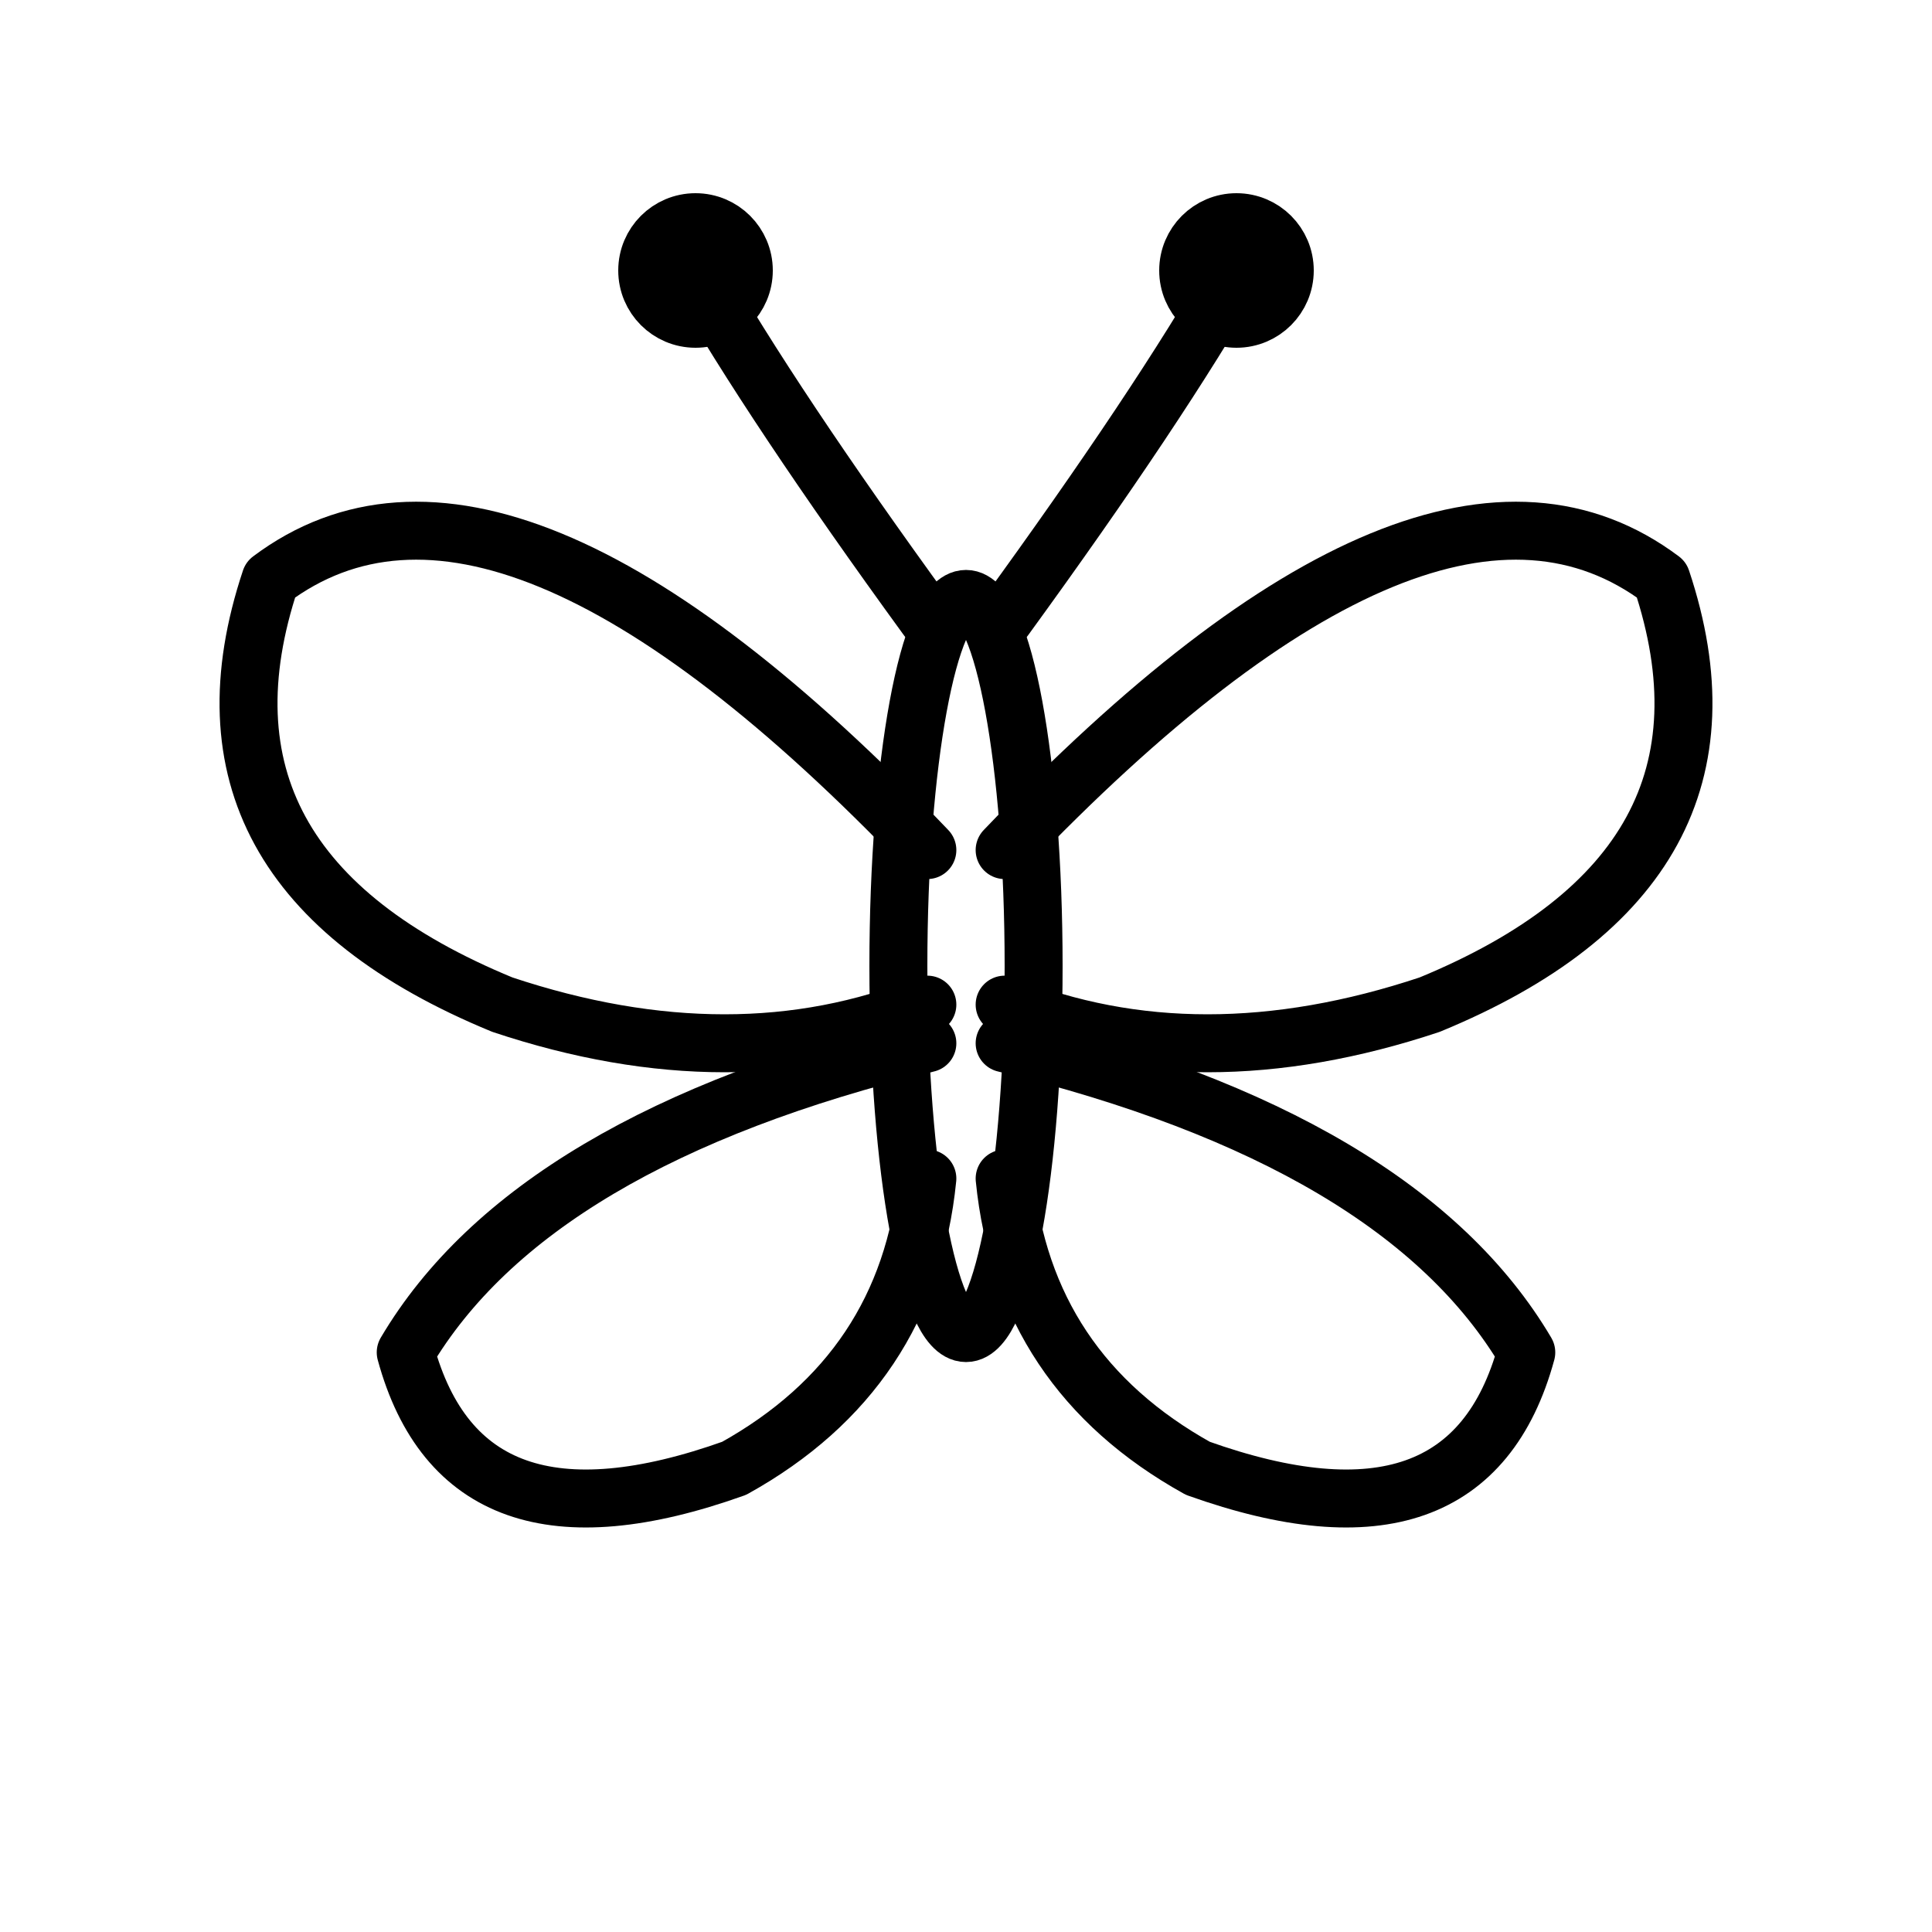
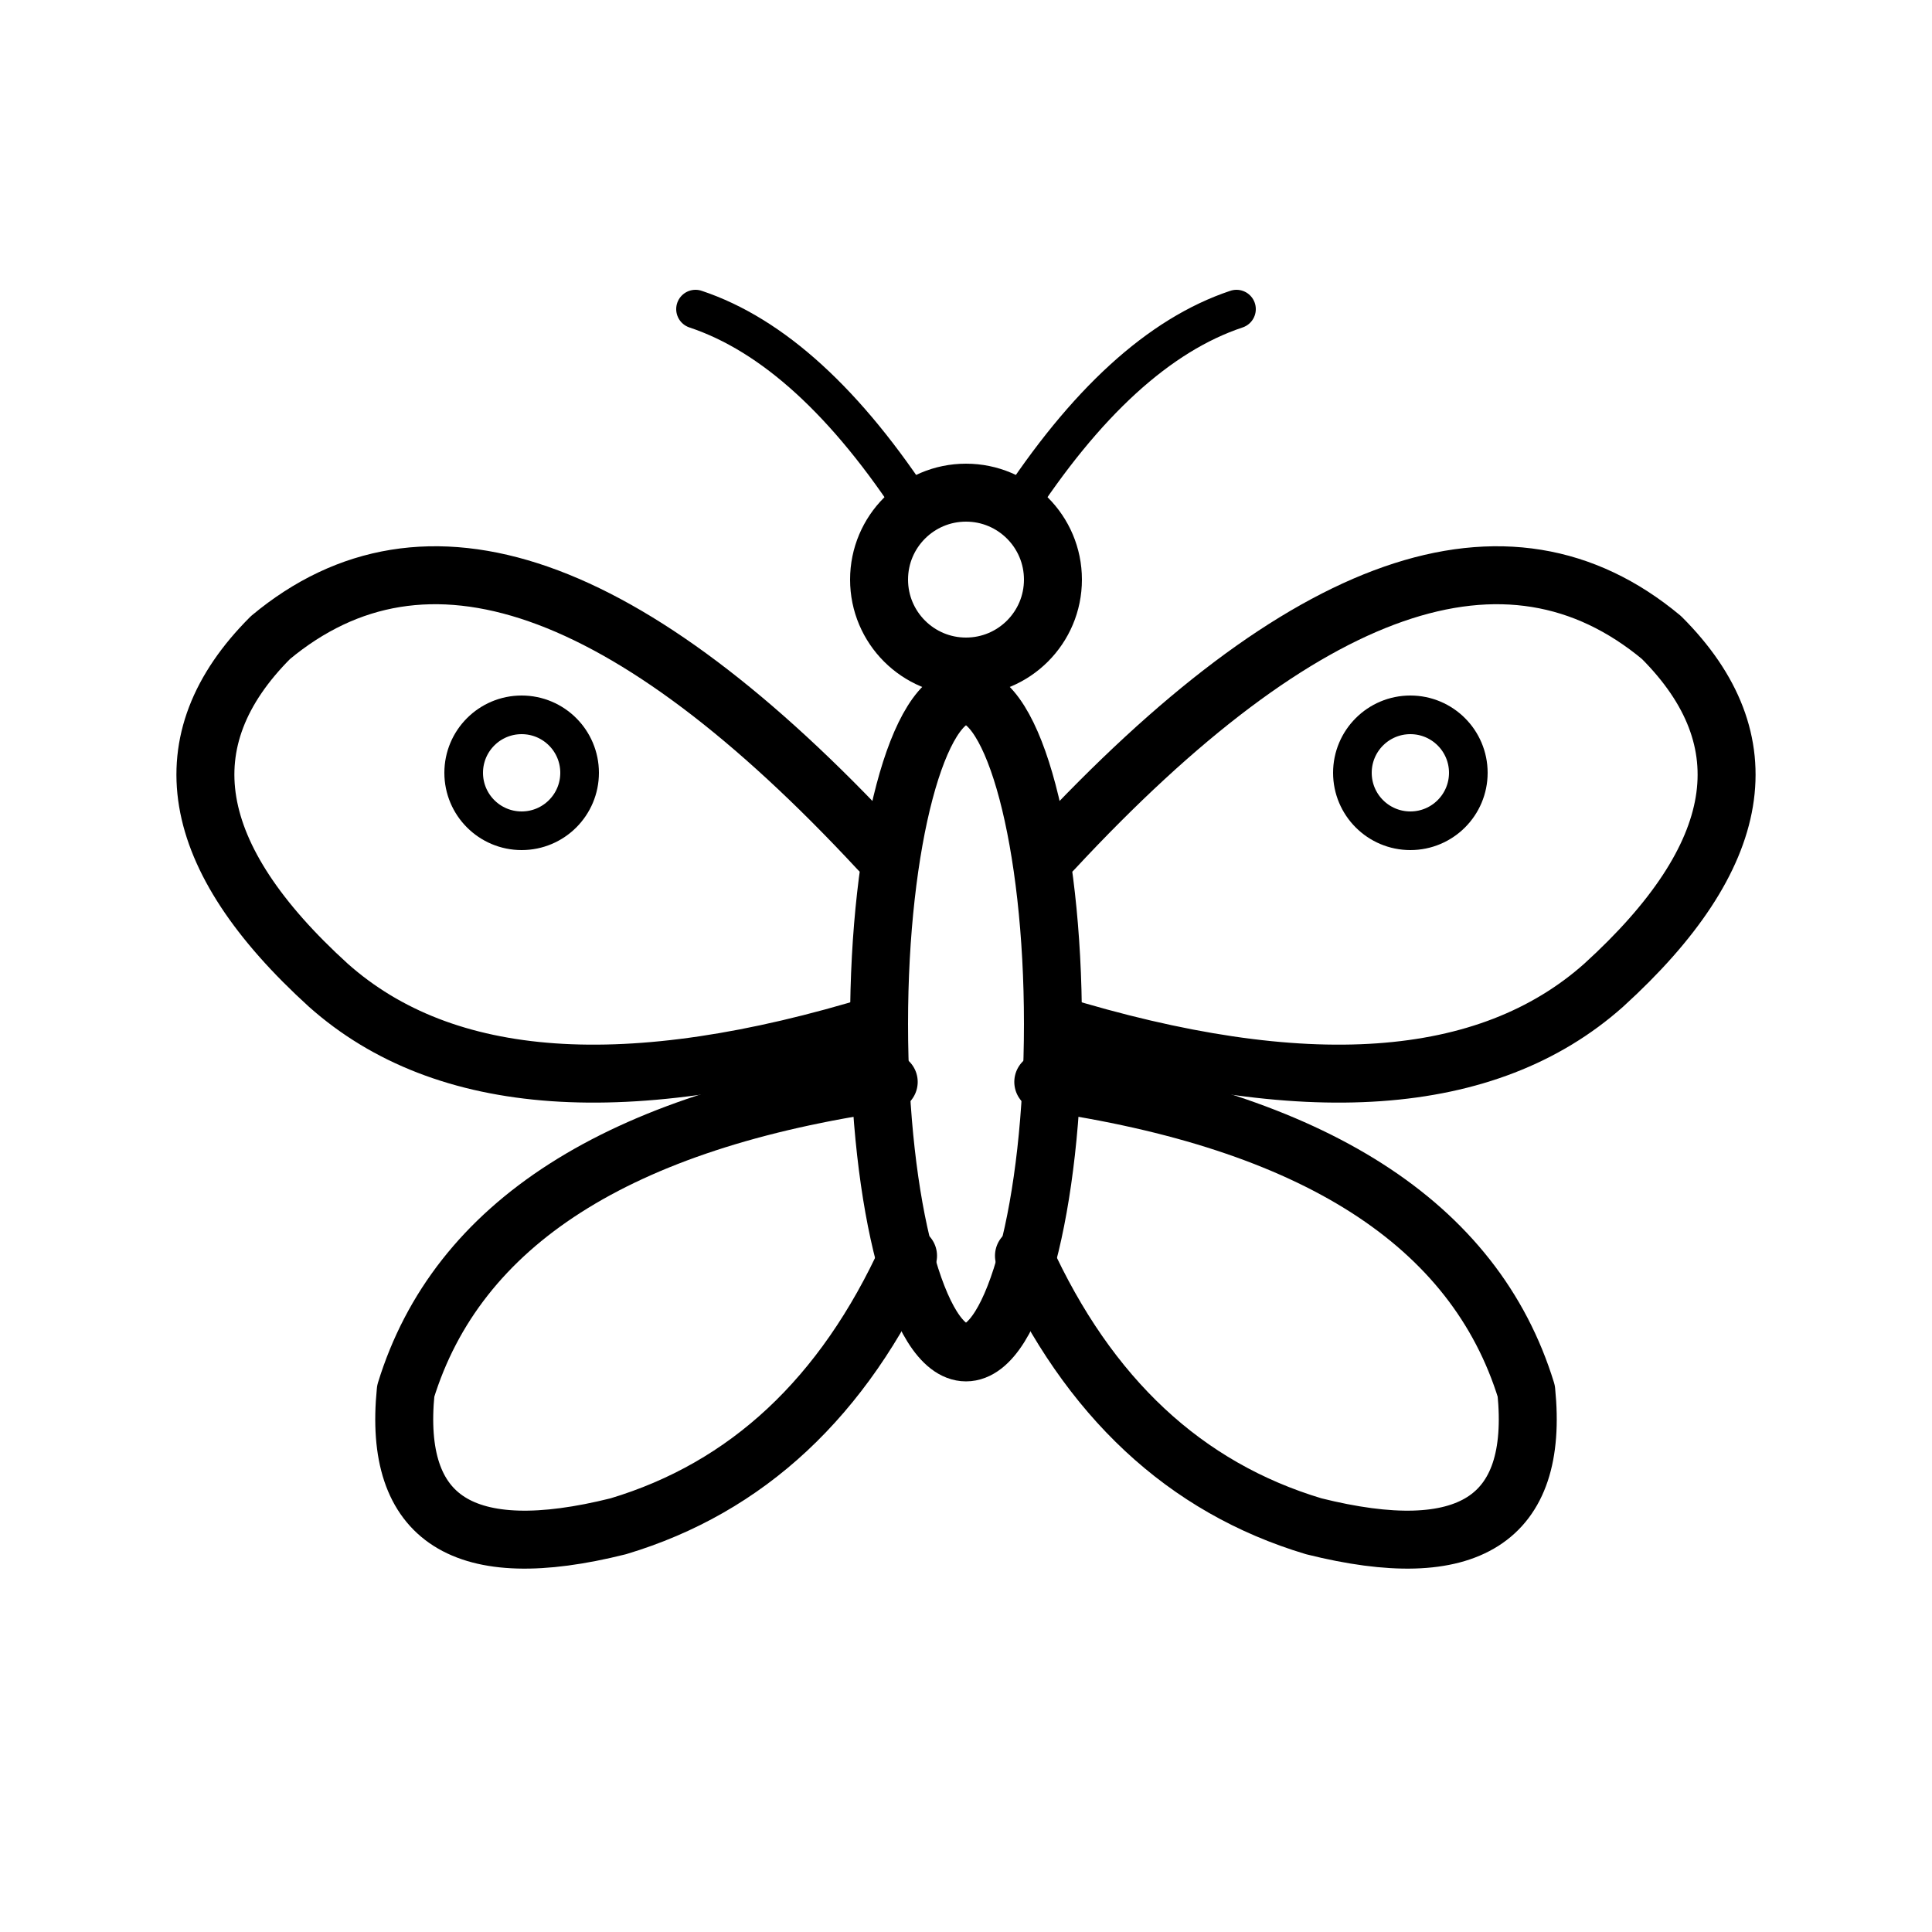
<svg xmlns="http://www.w3.org/2000/svg" viewBox="0 0 200 200">
  <g fill="none" stroke="#000000" stroke-width="6" stroke-linecap="round" stroke-linejoin="round">
-     <ellipse cx="100" cy="100" rx="7" ry="38" />
-     <path d="M 96,88 Q 52,42 28,60 Q 18,90 52,104 Q 76,112 96,104" />
-     <path d="M 104,88 Q 148,42 172,60 Q 182,90 148,104 Q 124,112 104,104" />
-     <path d="M 96,108 Q 55,118 42,140 Q 48,162 76,152 Q 94,142 96,122" />
-     <path d="M 104,108 Q 145,118 158,140 Q 152,162 124,152 Q 106,142 104,122" />
-     <path d="M 96,64 Q 80,42 72,28" />
-     <path d="M 104,64 Q 120,42 128,28" />
-     <circle cx="72" cy="28" r="5" />
-     <circle cx="128" cy="28" r="5" />
+     <ellipse cx="100" cy="106" rx="9" ry="34" />
+     <circle cx="100" cy="60" r="9" />
+     <path d="M 95,53 Q 84,36 72,32" stroke-width="4" />
+     <path d="M 105,53 Q 116,36 128,32" stroke-width="4" />
+     <path d="M 91,88 Q 52,46 28,66 Q 12,82 34,102 Q 52,118 91,106" />
+     <path d="M 109,88 Q 148,46 172,66 Q 188,82 166,102 Q 148,118 109,106" />
+     <path d="M 92,112 Q 50,118 42,144 Q 40,164 64,158 Q 84,152 94,130" />
+     <path d="M 108,112 Q 150,118 158,144 Q 160,164 136,158 Q 116,152 106,130" />
+     <circle cx="54" cy="80" r="6" stroke-width="4" />
+     <circle cx="146" cy="80" r="6" stroke-width="4" />
  </g>
</svg>
